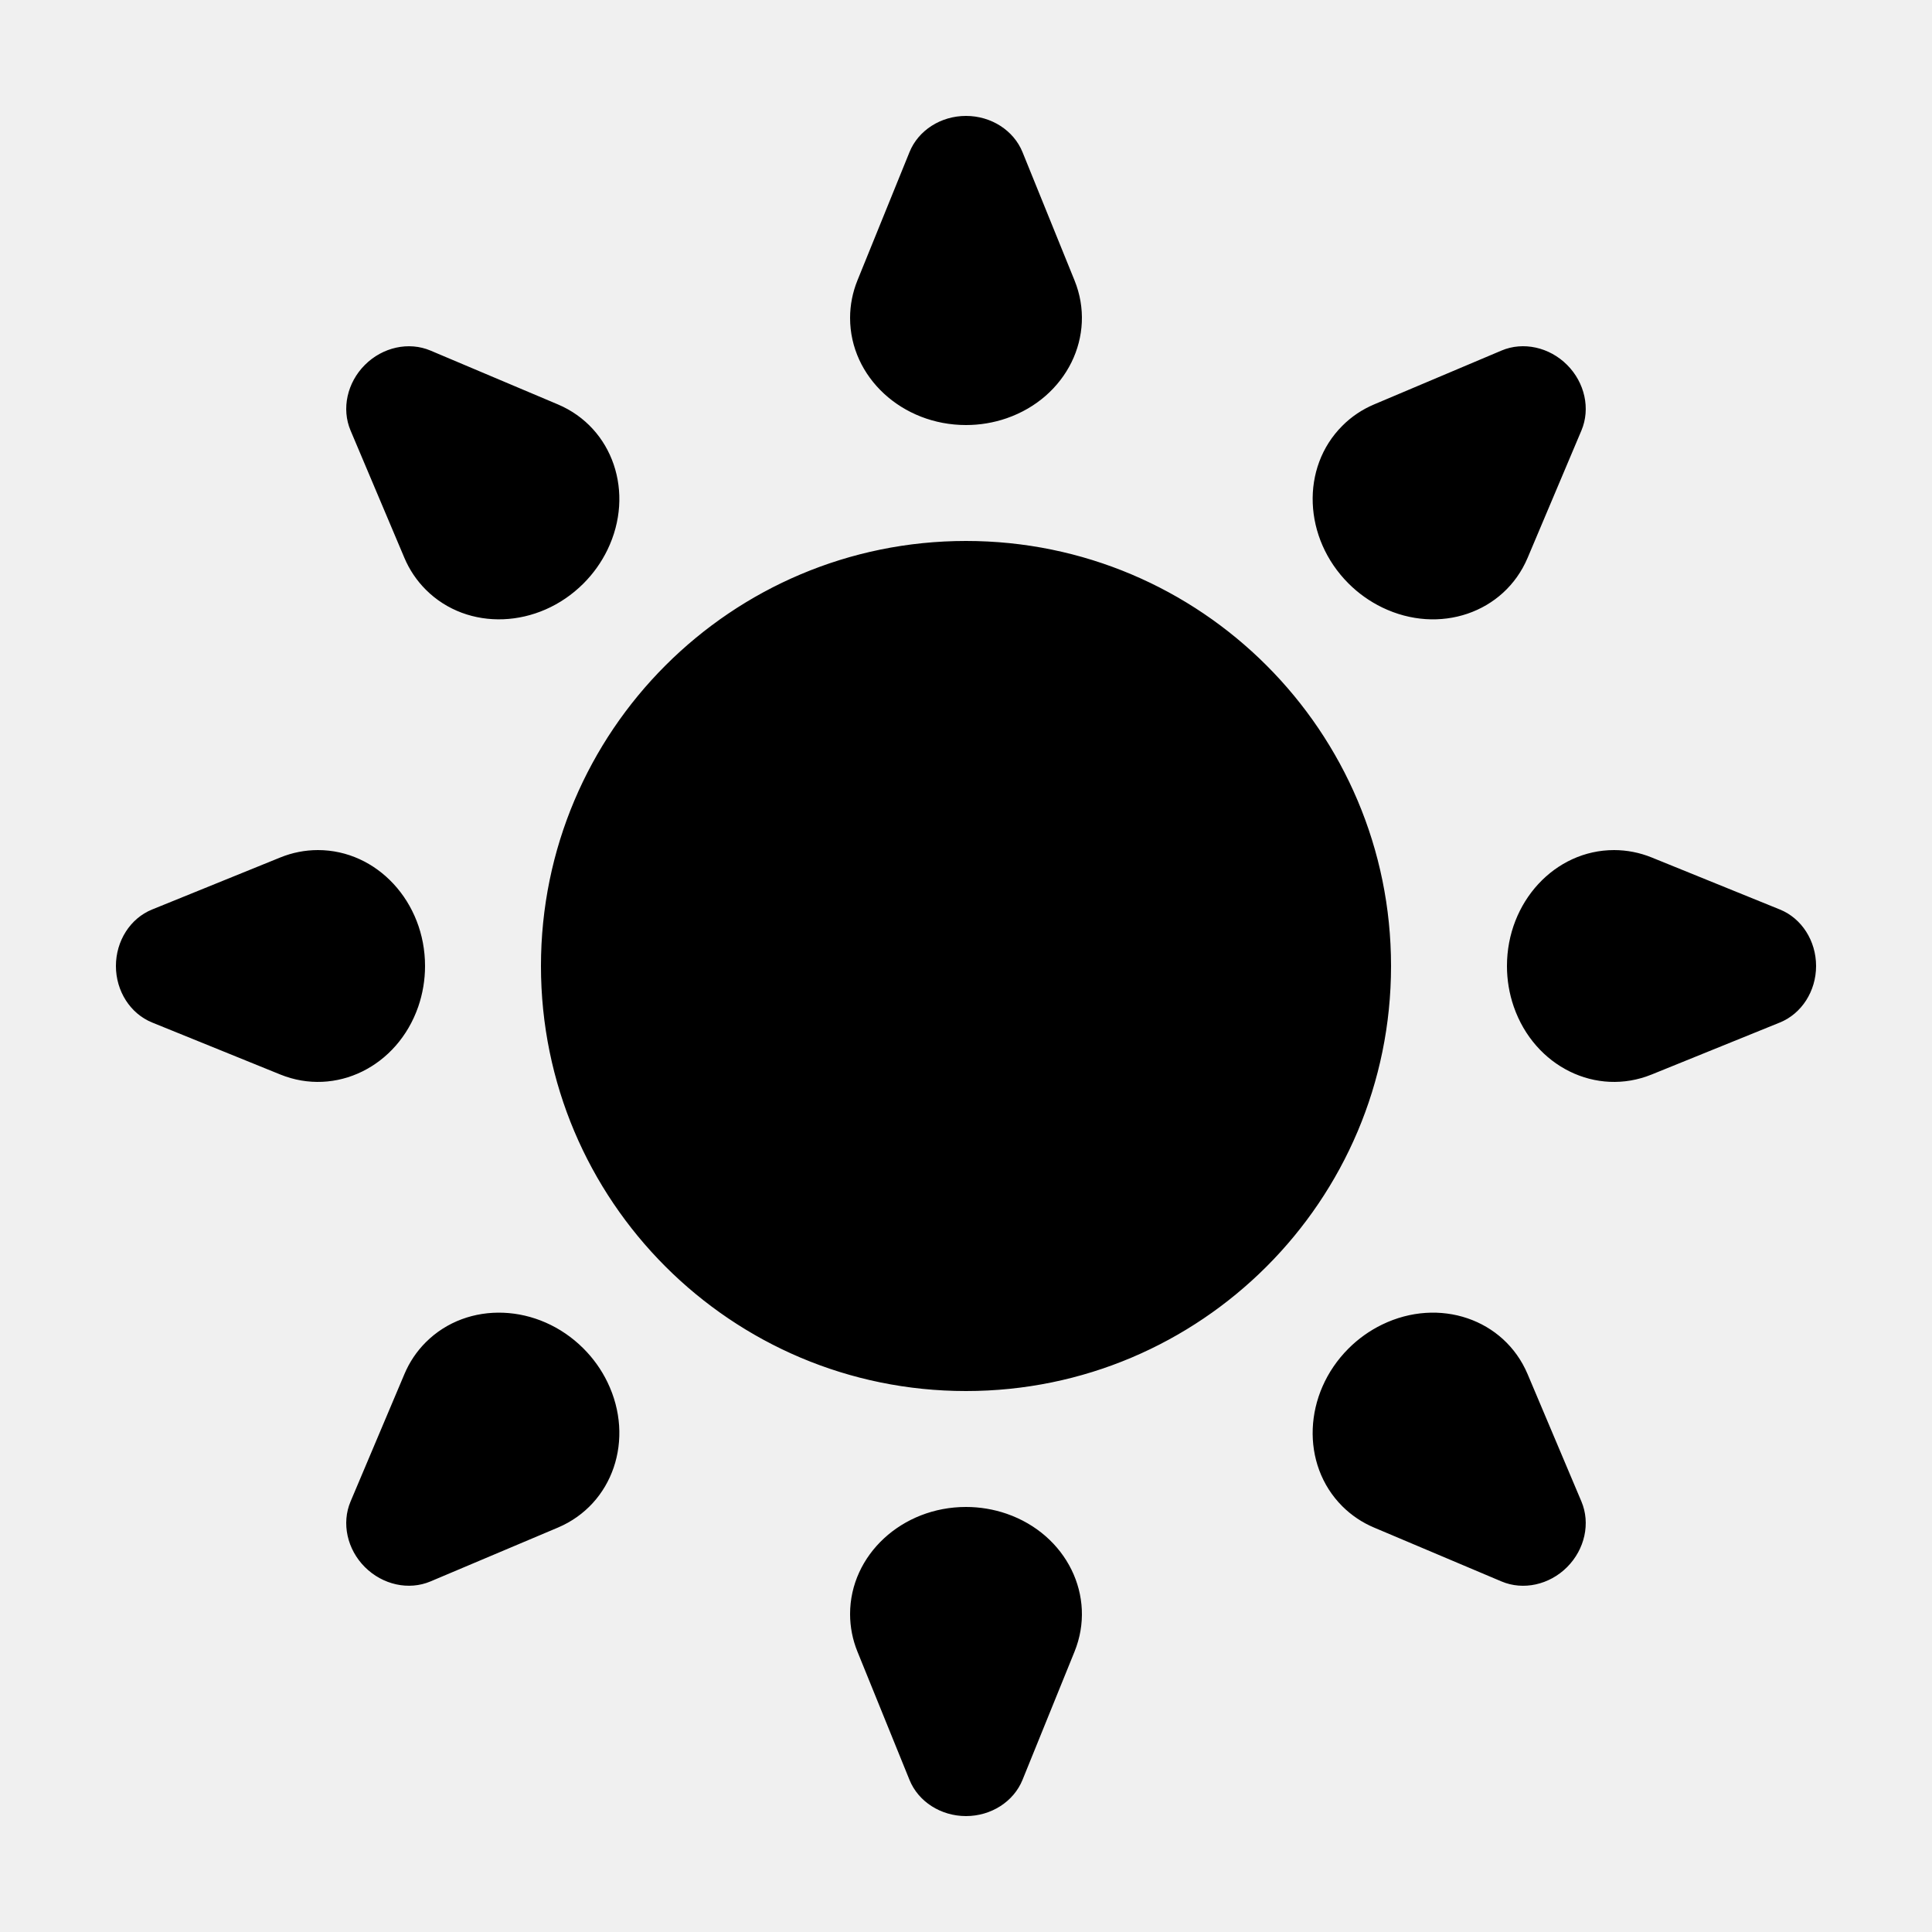
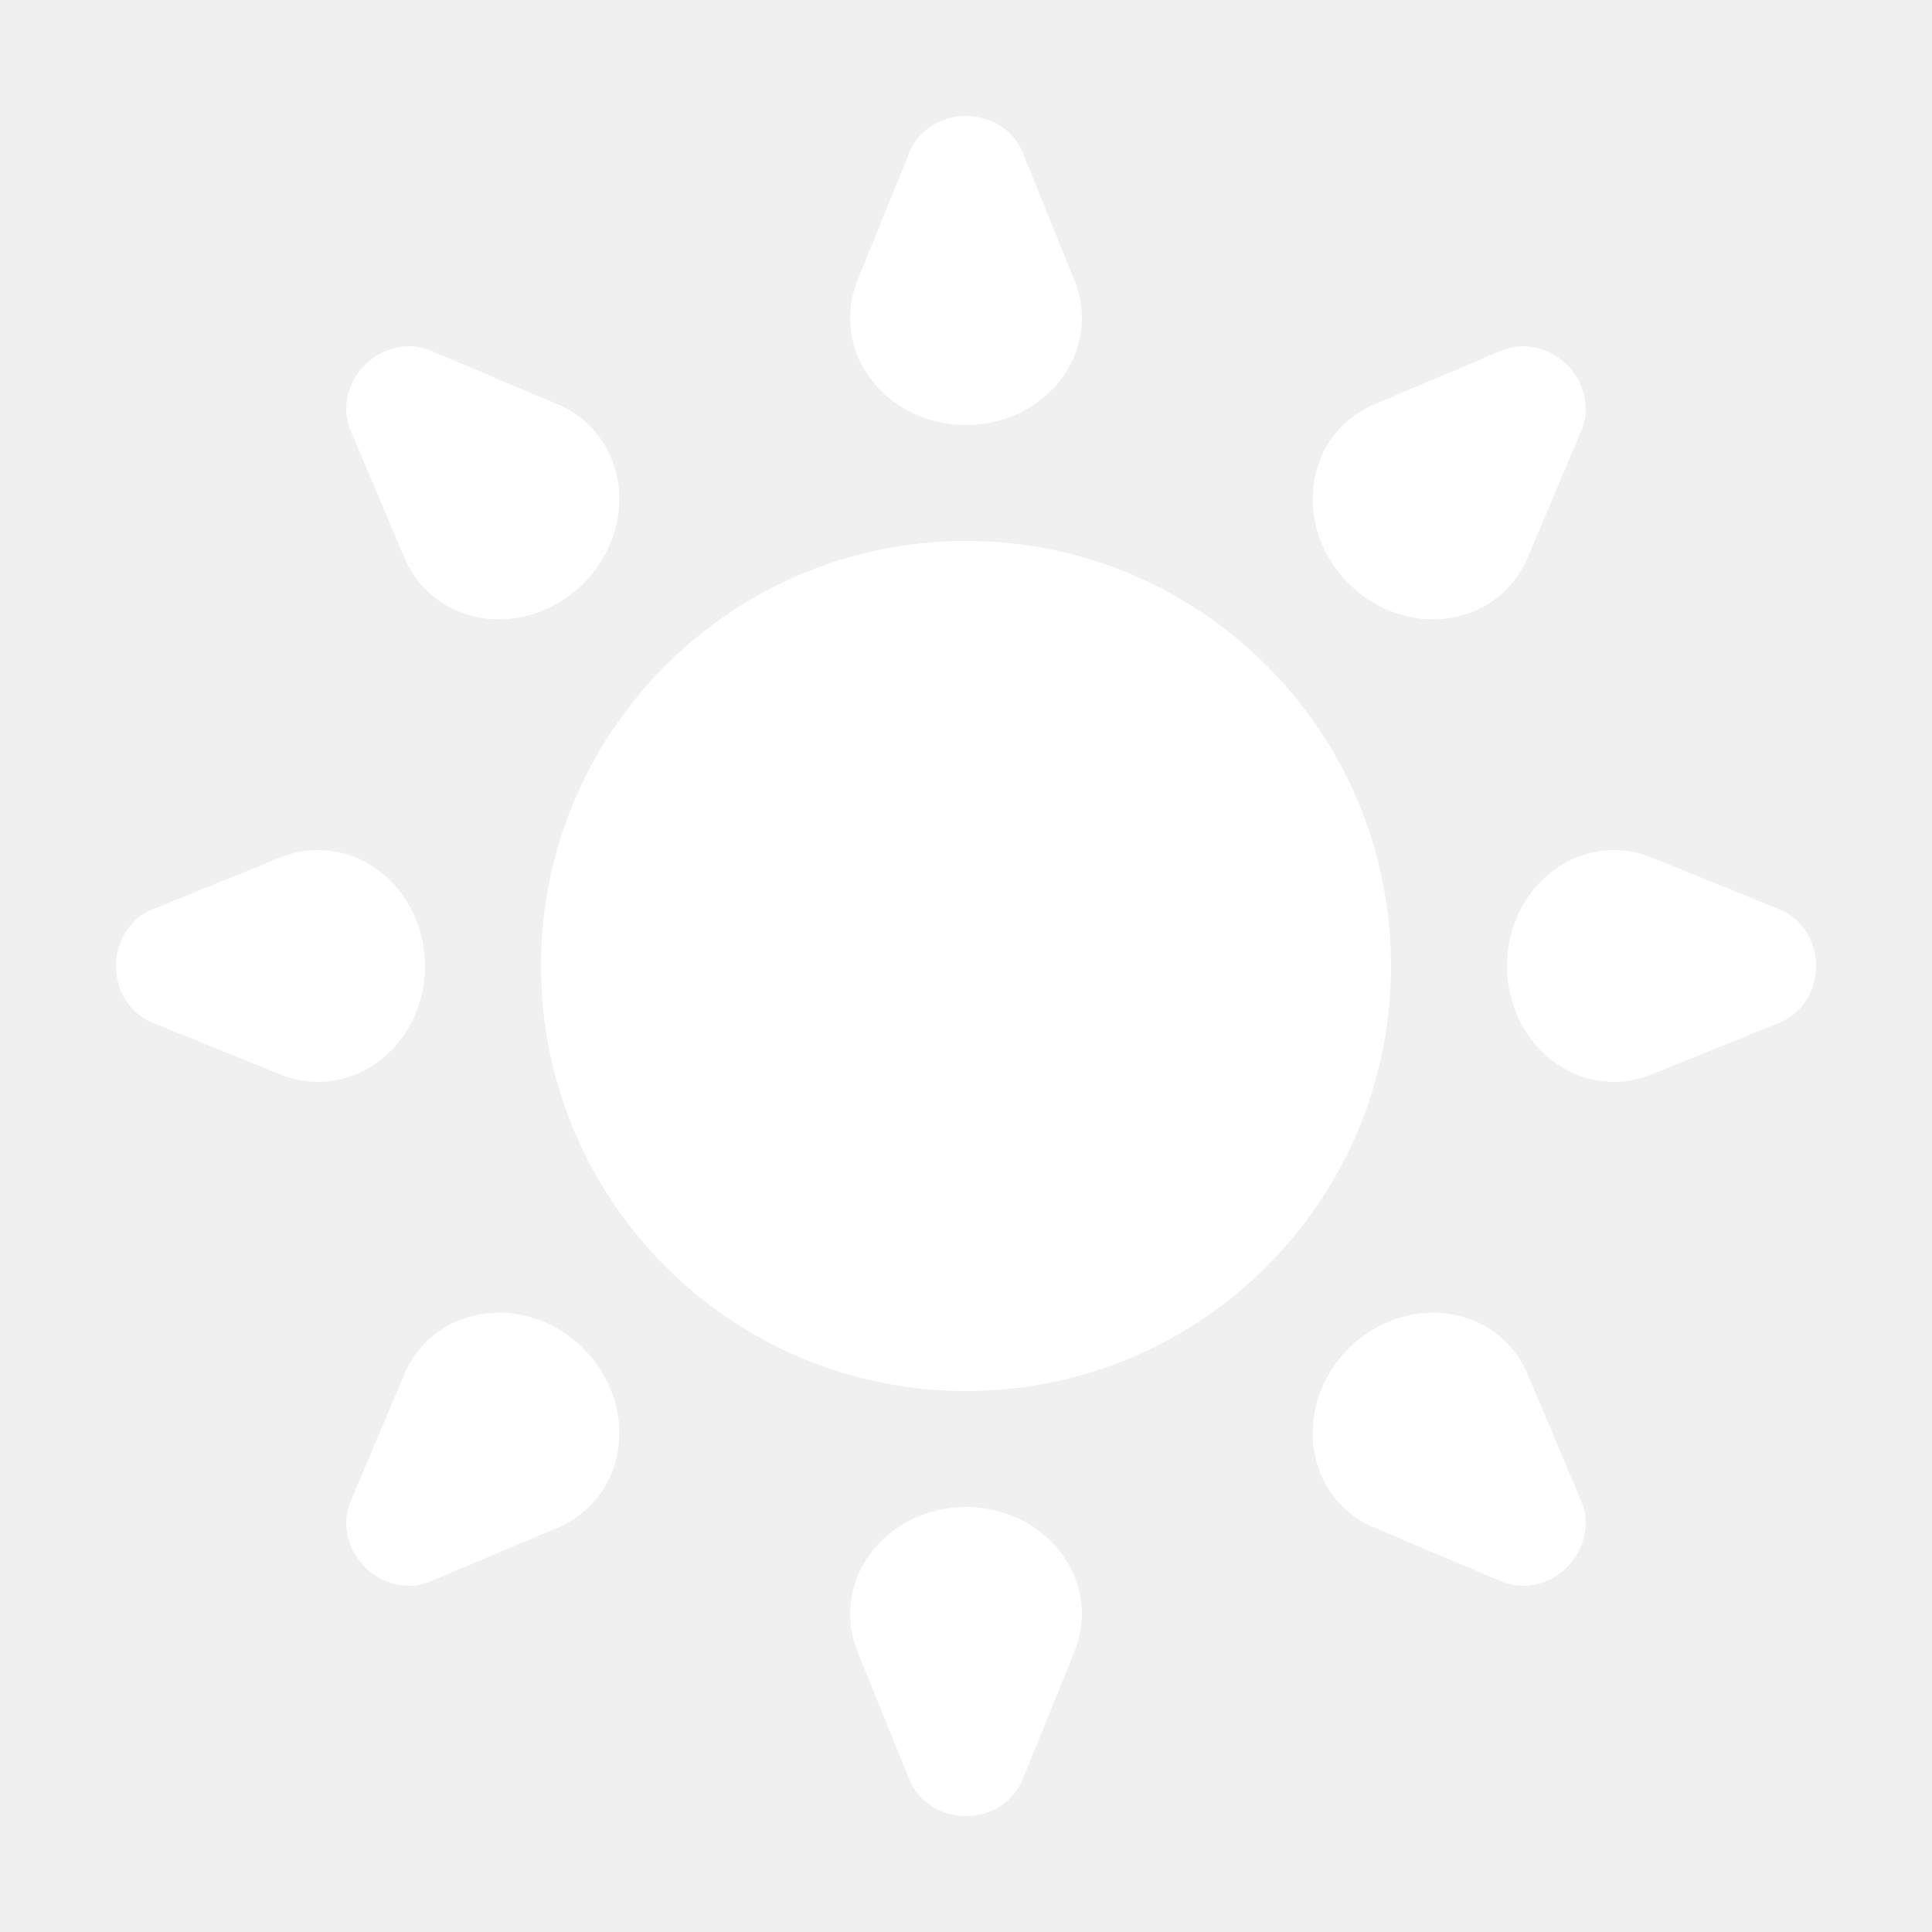
<svg xmlns="http://www.w3.org/2000/svg" t="1742289316491" class="icon" viewBox="0 0 1024 1024" version="1.1" p-id="5875" width="200" height="200">
-   <path d="M512 61.44c13.312 0 25.252 7.639 29.942 19.169l27.566 67.973c11.919 29.348-4.178 62.075-35.942 73.093A65.946 65.946 0 0 1 512 225.28c-33.935 0-61.44-25.416-61.44-56.771 0-6.799 1.331-13.558 3.912-19.927l27.587-67.973C486.728 69.079 498.647 61.44 512 61.44z m0 901.12c-13.332 0-25.272-7.639-29.942-19.169l-27.587-67.973a52.961 52.961 0 0 1-3.912-19.927C450.56 824.156 478.065 798.72 512 798.72c7.373 0 14.664 1.229 21.565 3.604 31.764 11.018 47.862 43.745 35.942 73.114l-27.566 67.953c-4.69 11.53-16.63 19.169-29.942 19.169z m450.56-450.56c0 13.312-7.639 25.252-19.169 29.942l-67.973 27.566c-29.348 11.919-62.075-4.178-73.093-35.942A65.946 65.946 0 0 1 798.72 512c0-33.935 25.416-61.44 56.771-61.44 6.799 0 13.558 1.331 19.927 3.912l67.973 27.587c11.53 4.669 19.169 16.589 19.169 29.942zM61.44 512c0-13.332 7.639-25.272 19.169-29.942l67.973-27.587c6.349-2.58 13.107-3.912 19.927-3.912C199.844 450.56 225.28 478.065 225.28 512c0 7.373-1.229 14.664-3.604 21.565-11.018 31.764-43.745 47.862-73.114 35.942l-67.953-27.566C69.079 537.252 61.44 525.312 61.44 512zM193.393 193.413c9.421-9.421 23.265-12.452 34.734-7.619l67.564 28.549c29.184 12.349 40.94 46.858 26.255 77.107a65.946 65.946 0 0 1-12.698 17.818c-23.982 23.982-61.399 25.457-83.558 3.277a52.961 52.961 0 0 1-11.346-16.855L185.795 228.147c-4.854-11.469-1.823-25.313 7.598-34.734z m637.194 637.194c-9.421 9.421-23.265 12.452-34.734 7.598l-67.543-28.549a52.961 52.961 0 0 1-16.876-11.325c-22.159-22.18-20.685-59.597 3.297-83.579a65.946 65.946 0 0 1 17.818-12.698c30.249-14.684 64.758-2.929 77.107 26.255l28.549 67.564c4.833 11.469 1.802 25.293-7.619 34.734z m0-637.215c9.421 9.421 12.452 23.265 7.619 34.734l-28.549 67.564c-12.349 29.184-46.858 40.94-77.107 26.255a65.946 65.946 0 0 1-17.818-12.698c-23.982-23.982-25.457-61.399-3.277-83.558 4.792-4.833 10.506-8.663 16.855-11.346l67.543-28.549c11.469-4.854 25.313-1.823 34.734 7.598zM193.393 830.587c-9.421-9.421-12.452-23.265-7.598-34.734l28.549-67.543c2.662-6.349 6.513-12.063 11.325-16.876 22.18-22.159 59.597-20.685 83.579 3.297 5.222 5.222 9.523 11.264 12.698 17.818 14.684 30.249 2.929 64.758-26.255 77.107l-67.564 28.549c-11.469 4.833-25.293 1.802-34.734-7.619zM512 737.28c-124.416 0-225.28-100.864-225.28-225.28s100.864-225.28 225.28-225.28 225.28 100.864 225.28 225.28-100.864 225.28-225.28 225.28z" p-id="5876" />
+   <path d="M512 61.44c13.312 0 25.252 7.639 29.942 19.169l27.566 67.973c11.919 29.348-4.178 62.075-35.942 73.093A65.946 65.946 0 0 1 512 225.28c-33.935 0-61.44-25.416-61.44-56.771 0-6.799 1.331-13.558 3.912-19.927l27.587-67.973C486.728 69.079 498.647 61.44 512 61.44z m0 901.12c-13.332 0-25.272-7.639-29.942-19.169l-27.587-67.973a52.961 52.961 0 0 1-3.912-19.927C450.56 824.156 478.065 798.72 512 798.72c7.373 0 14.664 1.229 21.565 3.604 31.764 11.018 47.862 43.745 35.942 73.114l-27.566 67.953c-4.69 11.53-16.63 19.169-29.942 19.169z m450.56-450.56c0 13.312-7.639 25.252-19.169 29.942l-67.973 27.566c-29.348 11.919-62.075-4.178-73.093-35.942A65.946 65.946 0 0 1 798.72 512c0-33.935 25.416-61.44 56.771-61.44 6.799 0 13.558 1.331 19.927 3.912l67.973 27.587c11.53 4.669 19.169 16.589 19.169 29.942zM61.44 512c0-13.332 7.639-25.272 19.169-29.942l67.973-27.587c6.349-2.58 13.107-3.912 19.927-3.912C199.844 450.56 225.28 478.065 225.28 512c0 7.373-1.229 14.664-3.604 21.565-11.018 31.764-43.745 47.862-73.114 35.942l-67.953-27.566C69.079 537.252 61.44 525.312 61.44 512zM193.393 193.413c9.421-9.421 23.265-12.452 34.734-7.619l67.564 28.549c29.184 12.349 40.94 46.858 26.255 77.107a65.946 65.946 0 0 1-12.698 17.818c-23.982 23.982-61.399 25.457-83.558 3.277a52.961 52.961 0 0 1-11.346-16.855L185.795 228.147c-4.854-11.469-1.823-25.313 7.598-34.734z m637.194 637.194c-9.421 9.421-23.265 12.452-34.734 7.598l-67.543-28.549a52.961 52.961 0 0 1-16.876-11.325c-22.159-22.18-20.685-59.597 3.297-83.579a65.946 65.946 0 0 1 17.818-12.698c30.249-14.684 64.758-2.929 77.107 26.255l28.549 67.564c4.833 11.469 1.802 25.293-7.619 34.734z m0-637.215c9.421 9.421 12.452 23.265 7.619 34.734l-28.549 67.564c-12.349 29.184-46.858 40.94-77.107 26.255a65.946 65.946 0 0 1-17.818-12.698c-23.982-23.982-25.457-61.399-3.277-83.558 4.792-4.833 10.506-8.663 16.855-11.346l67.543-28.549c11.469-4.854 25.313-1.823 34.734 7.598zM193.393 830.587c-9.421-9.421-12.452-23.265-7.598-34.734l28.549-67.543c2.662-6.349 6.513-12.063 11.325-16.876 22.18-22.159 59.597-20.685 83.579 3.297 5.222 5.222 9.523 11.264 12.698 17.818 14.684 30.249 2.929 64.758-26.255 77.107l-67.564 28.549c-11.469 4.833-25.293 1.802-34.734-7.619zM512 737.28c-124.416 0-225.28-100.864-225.28-225.28s100.864-225.28 225.28-225.28 225.28 100.864 225.28 225.28-100.864 225.28-225.28 225.28z" fill="white" p-id="5876" />
</svg>
